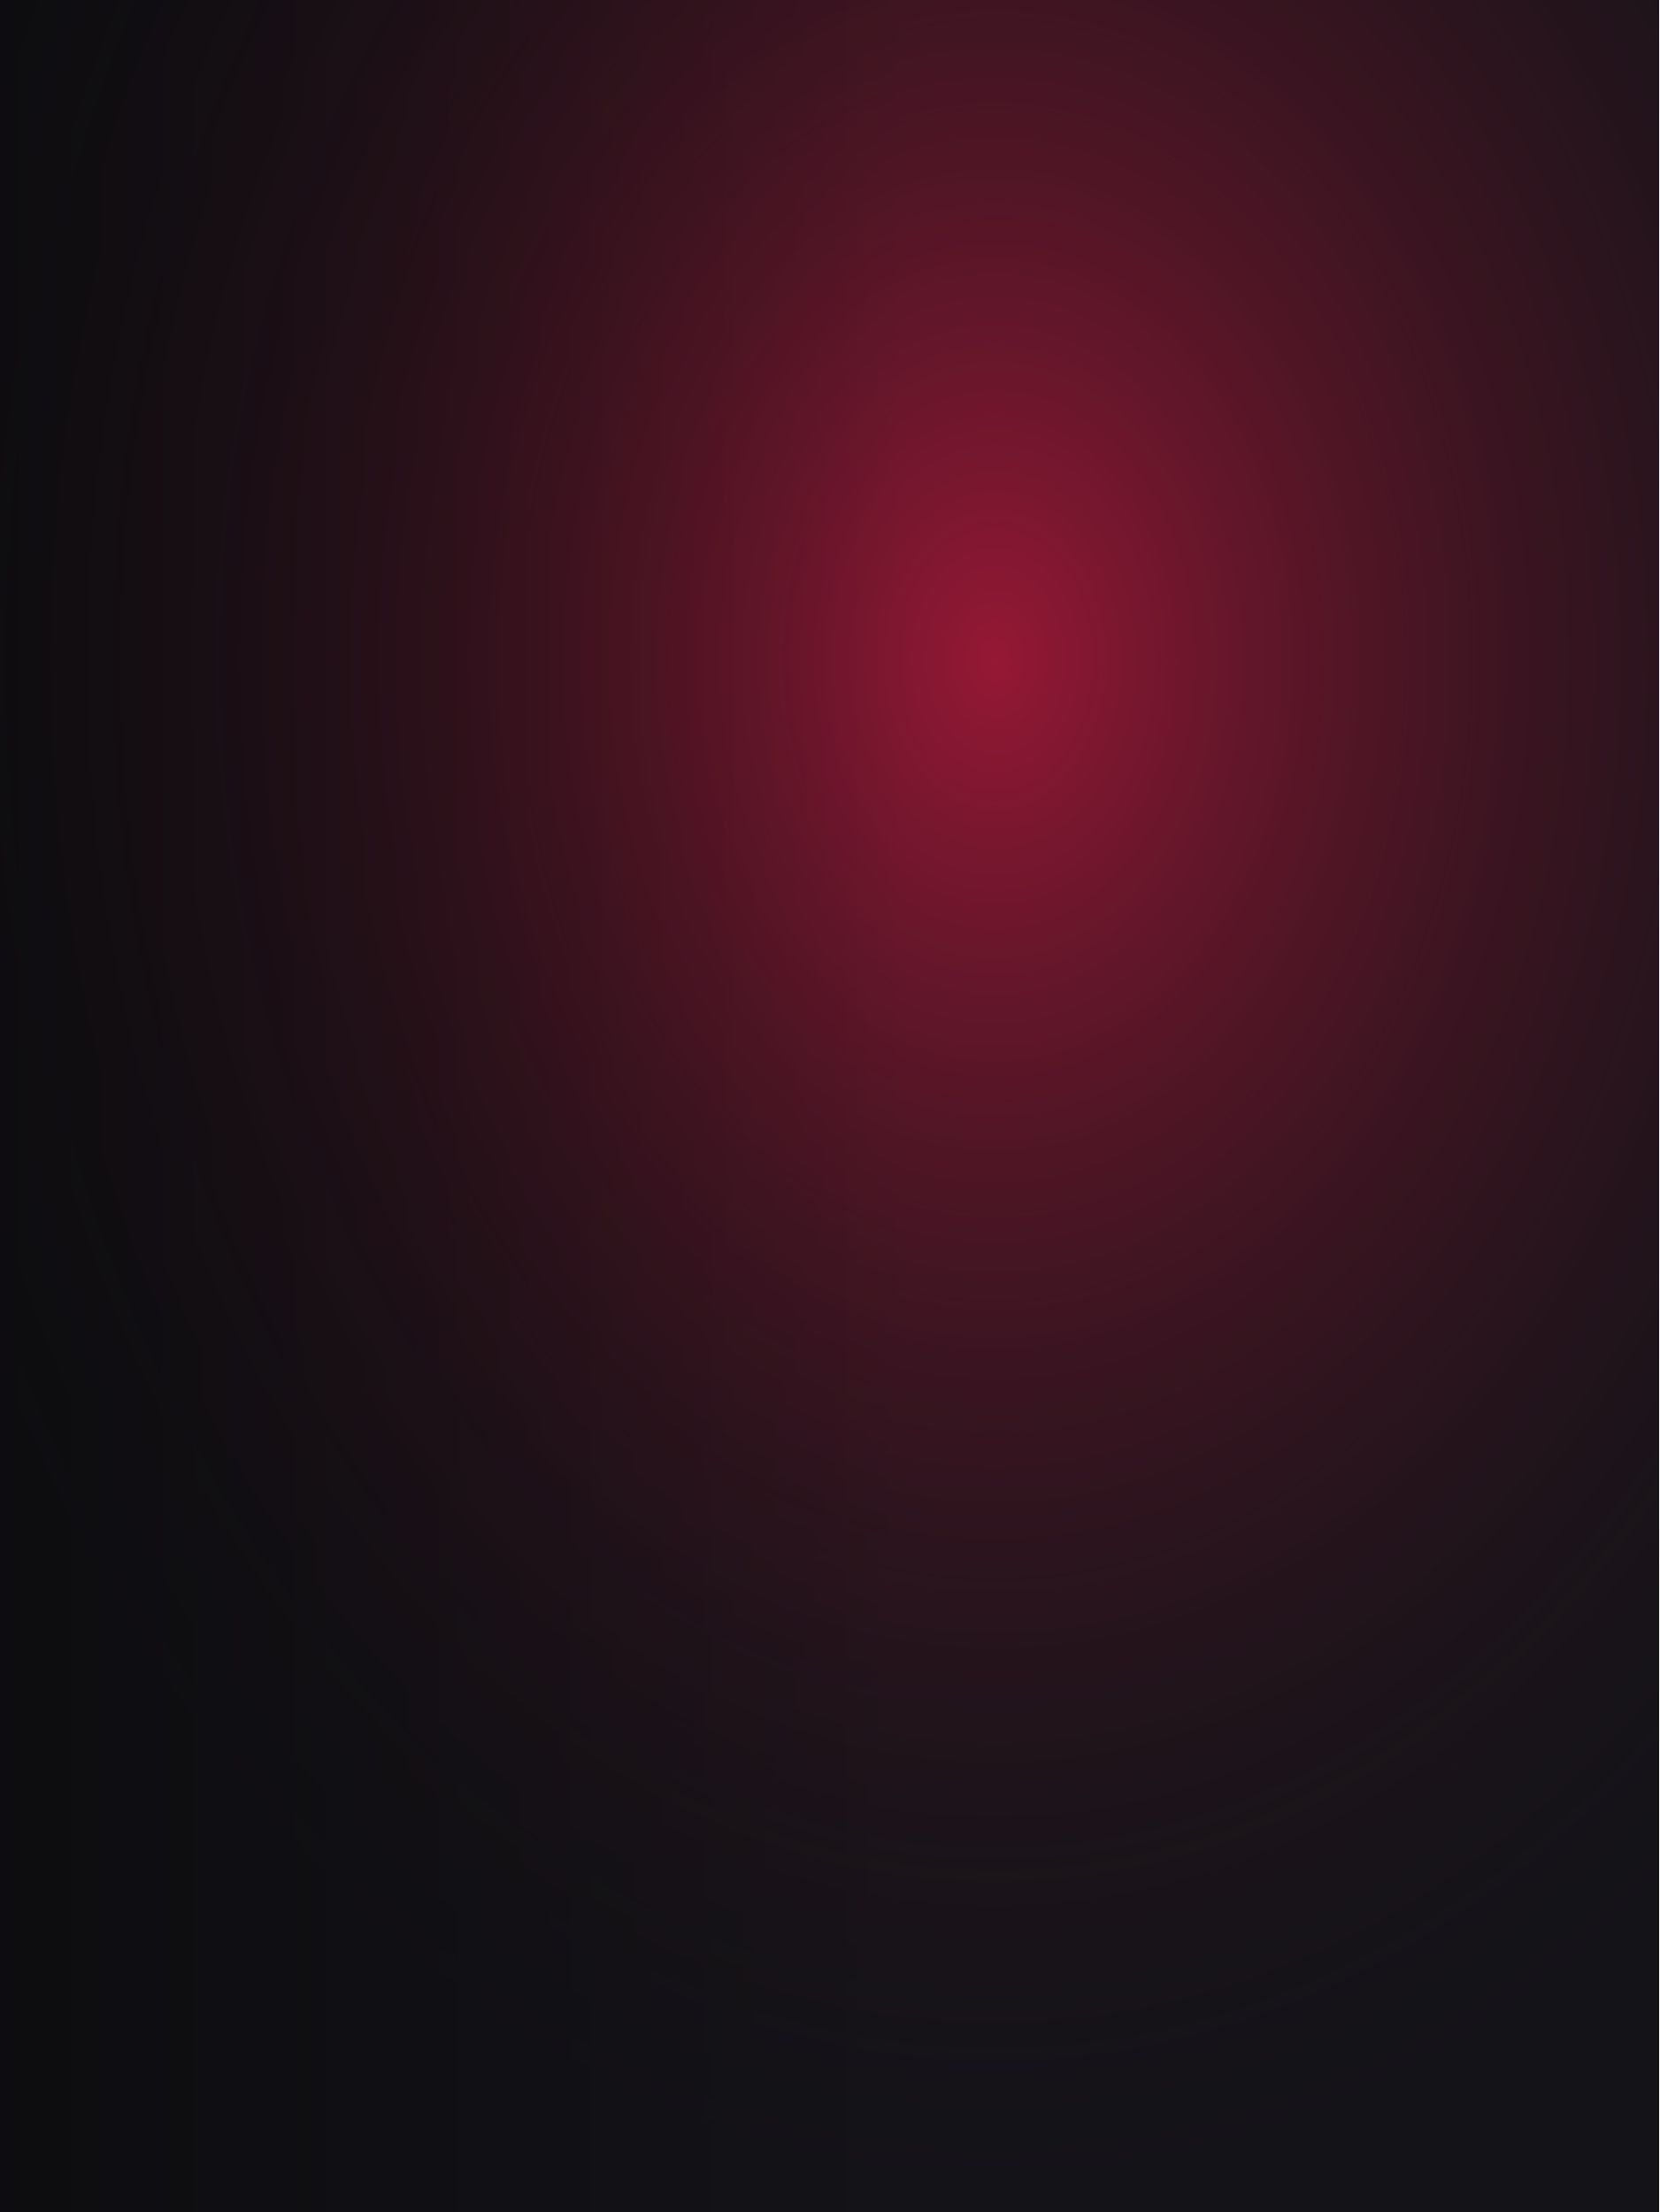
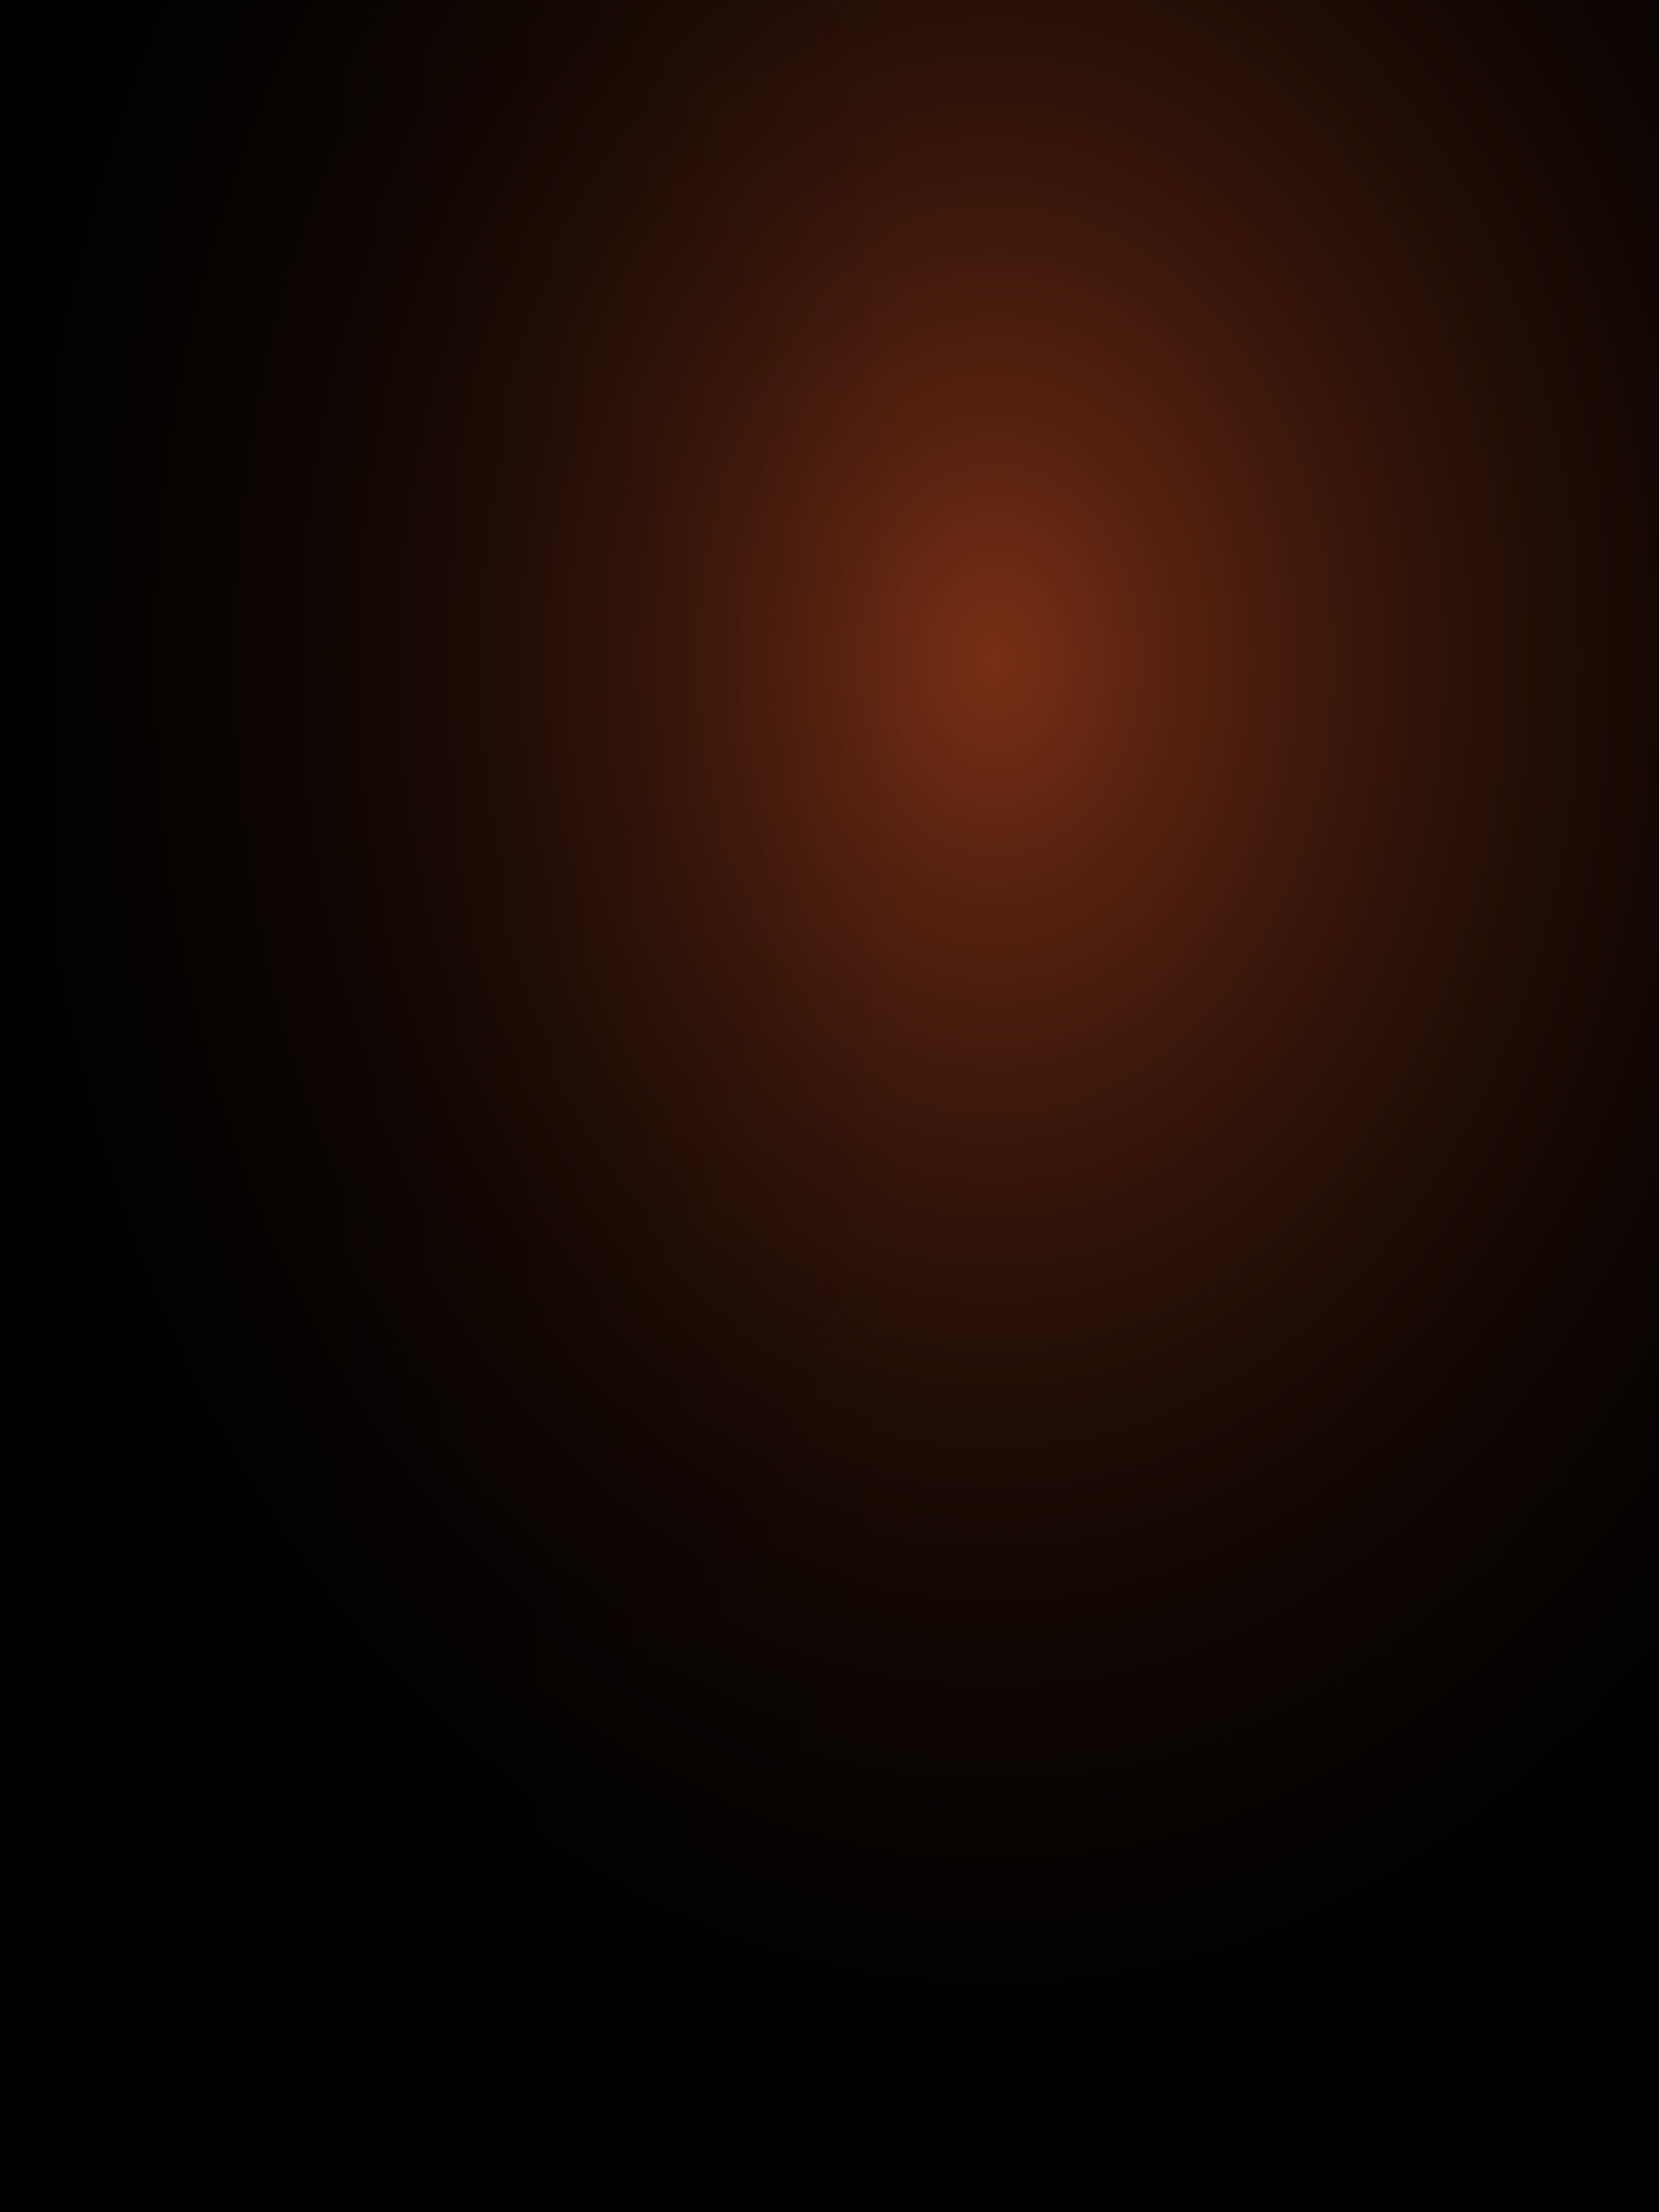
<svg xmlns="http://www.w3.org/2000/svg" viewBox="0 0 900 1200">
  <defs>
    <radialGradient id="glow" cx="60%" cy="30%" r="70%">
-       <stop offset="0%" stop-color="#FF1C4C" stop-opacity="0.55" />
-       <stop offset="100%" stop-color="#141318" stop-opacity="0" />
+       <stop offset="0%" stop-color="#F05E2B" stop-opacity="0.5" />
+       <stop offset="100%" stop-color="#000000" stop-opacity="0" />
    </radialGradient>
    <linearGradient id="fade" x1="0" y1="0" x2="1" y2="0">
-       <stop offset="0%" stop-color="#000000" stop-opacity="0.35" />
+       <stop offset="0%" stop-color="#000000" stop-opacity="0.4" />
      <stop offset="55%" stop-color="#000000" stop-opacity="0" />
    </linearGradient>
  </defs>
-   <rect width="900" height="1200" fill="#141318" />
+   <rect width="900" height="1200" fill="#000000" />
  <rect width="900" height="1200" fill="url(#glow)" />
  <rect width="900" height="1200" fill="url(#fade)" />
</svg>
